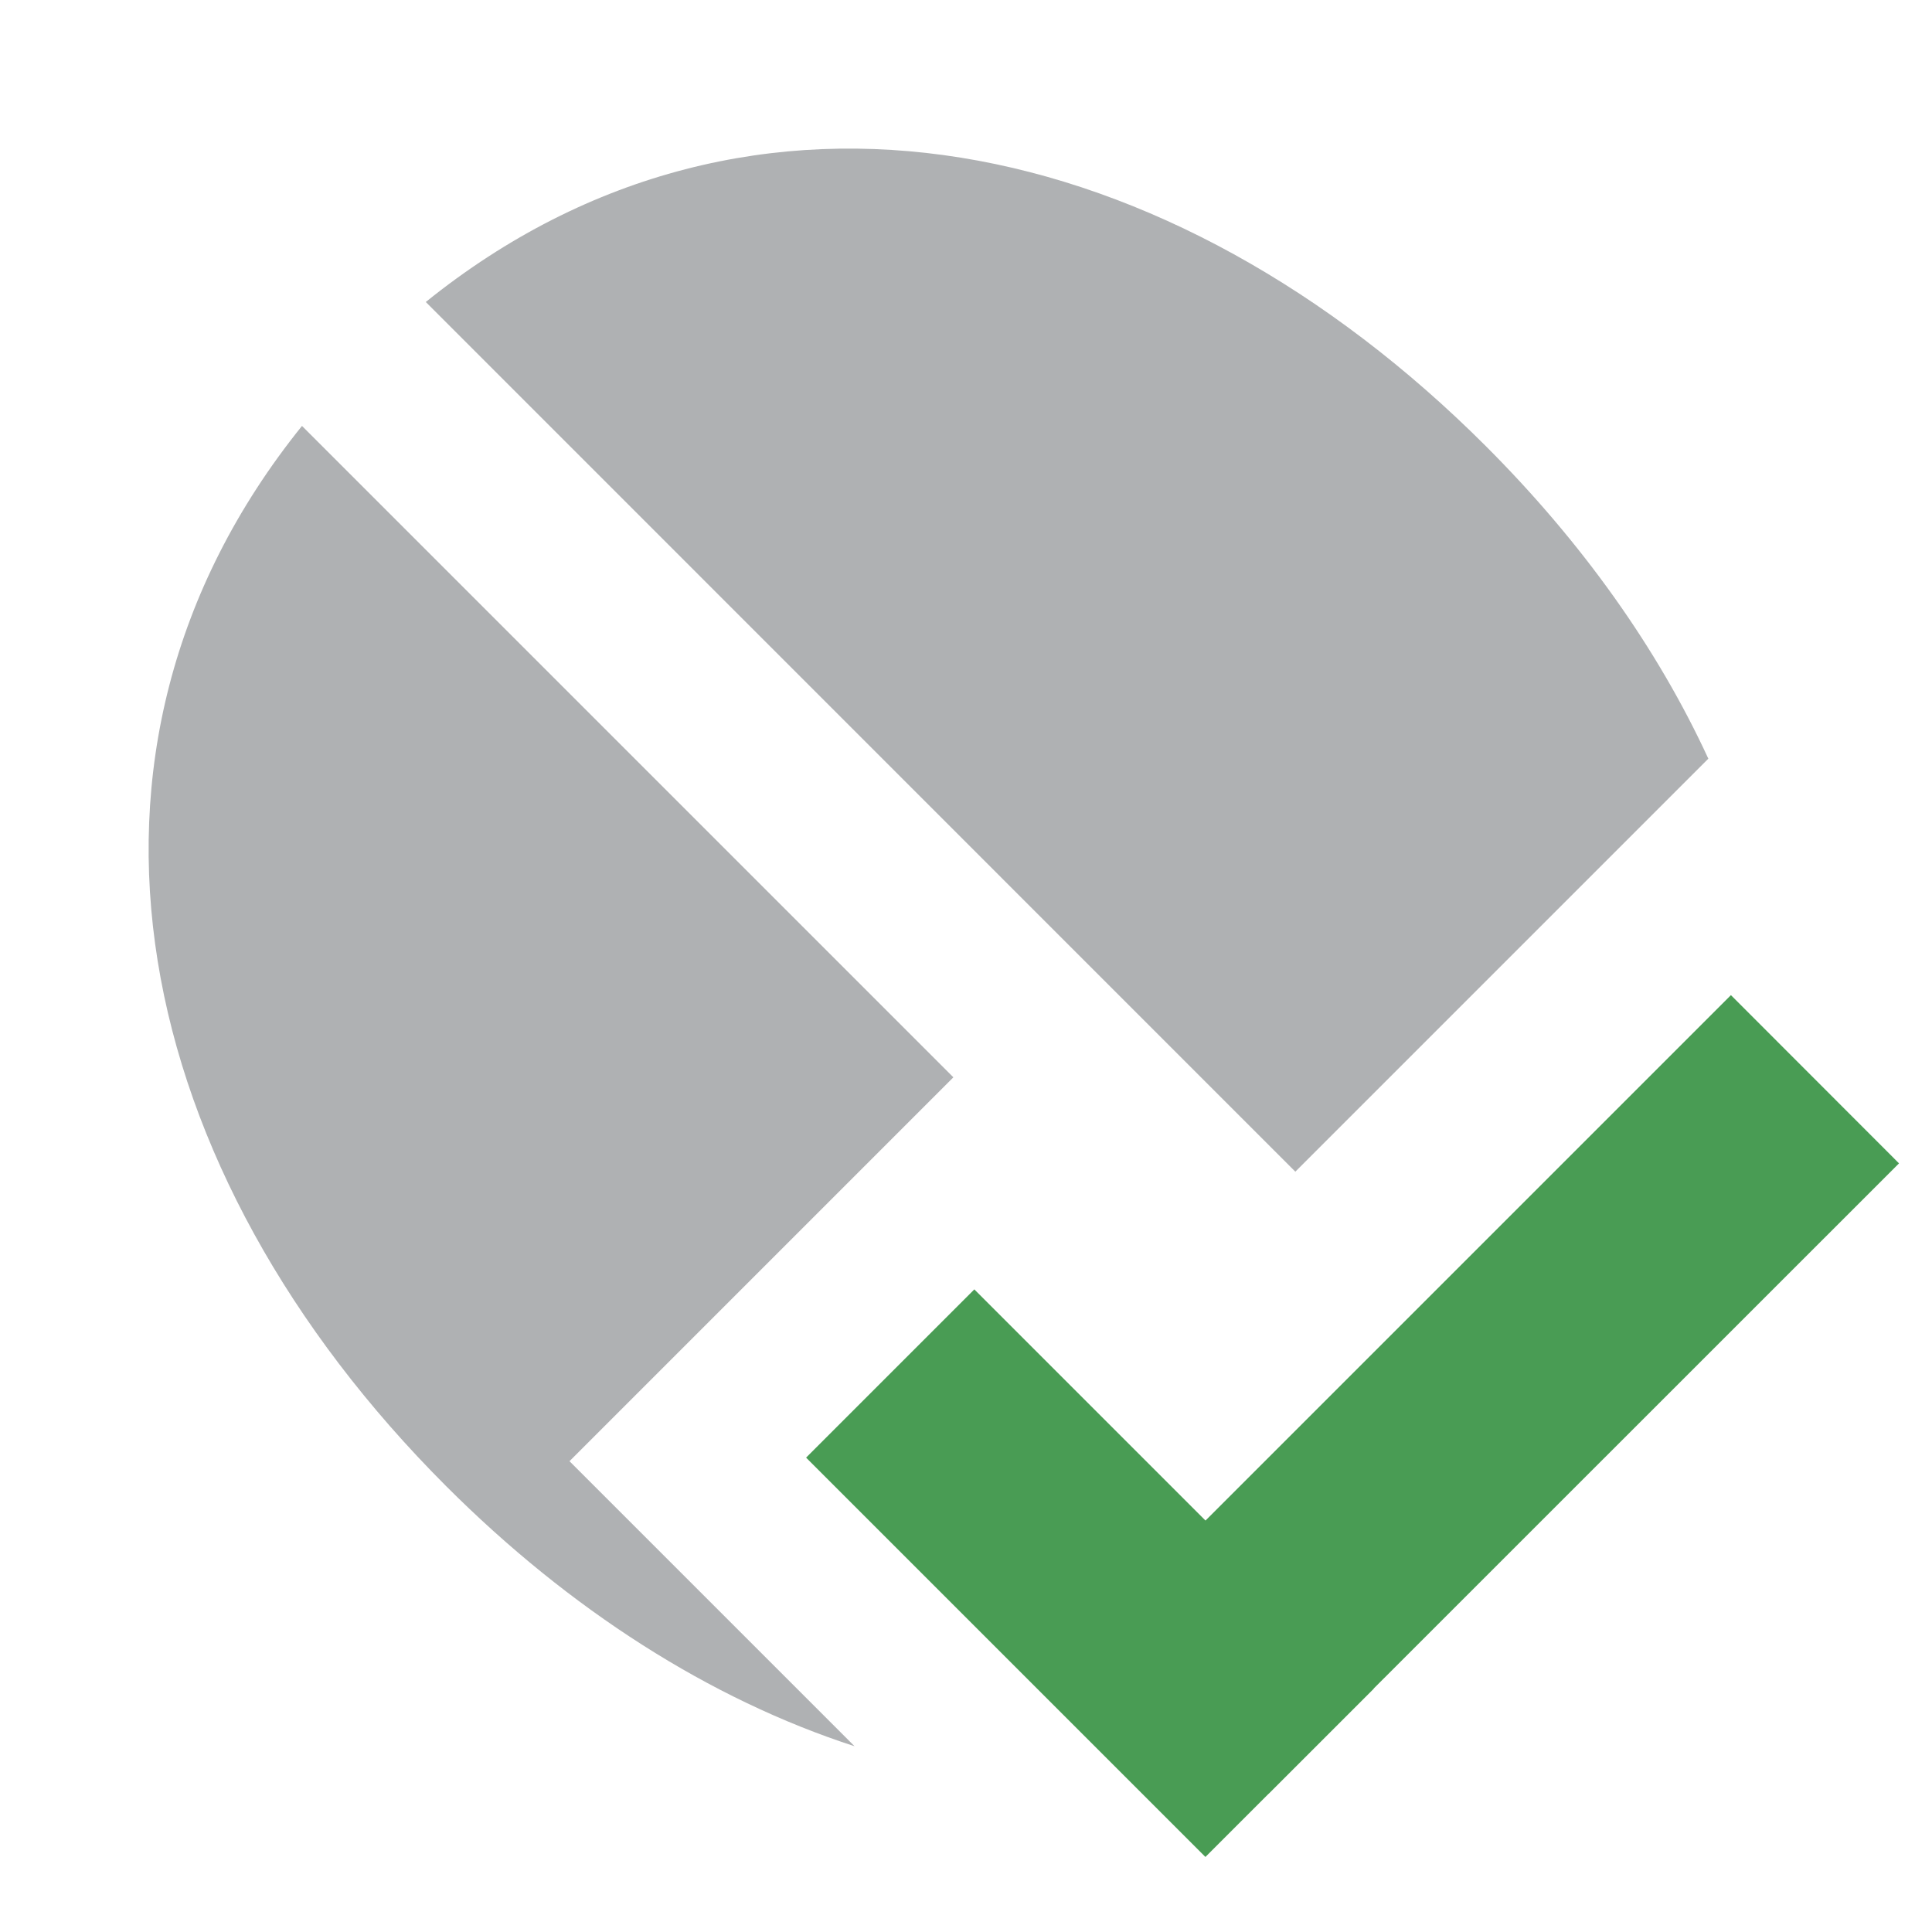
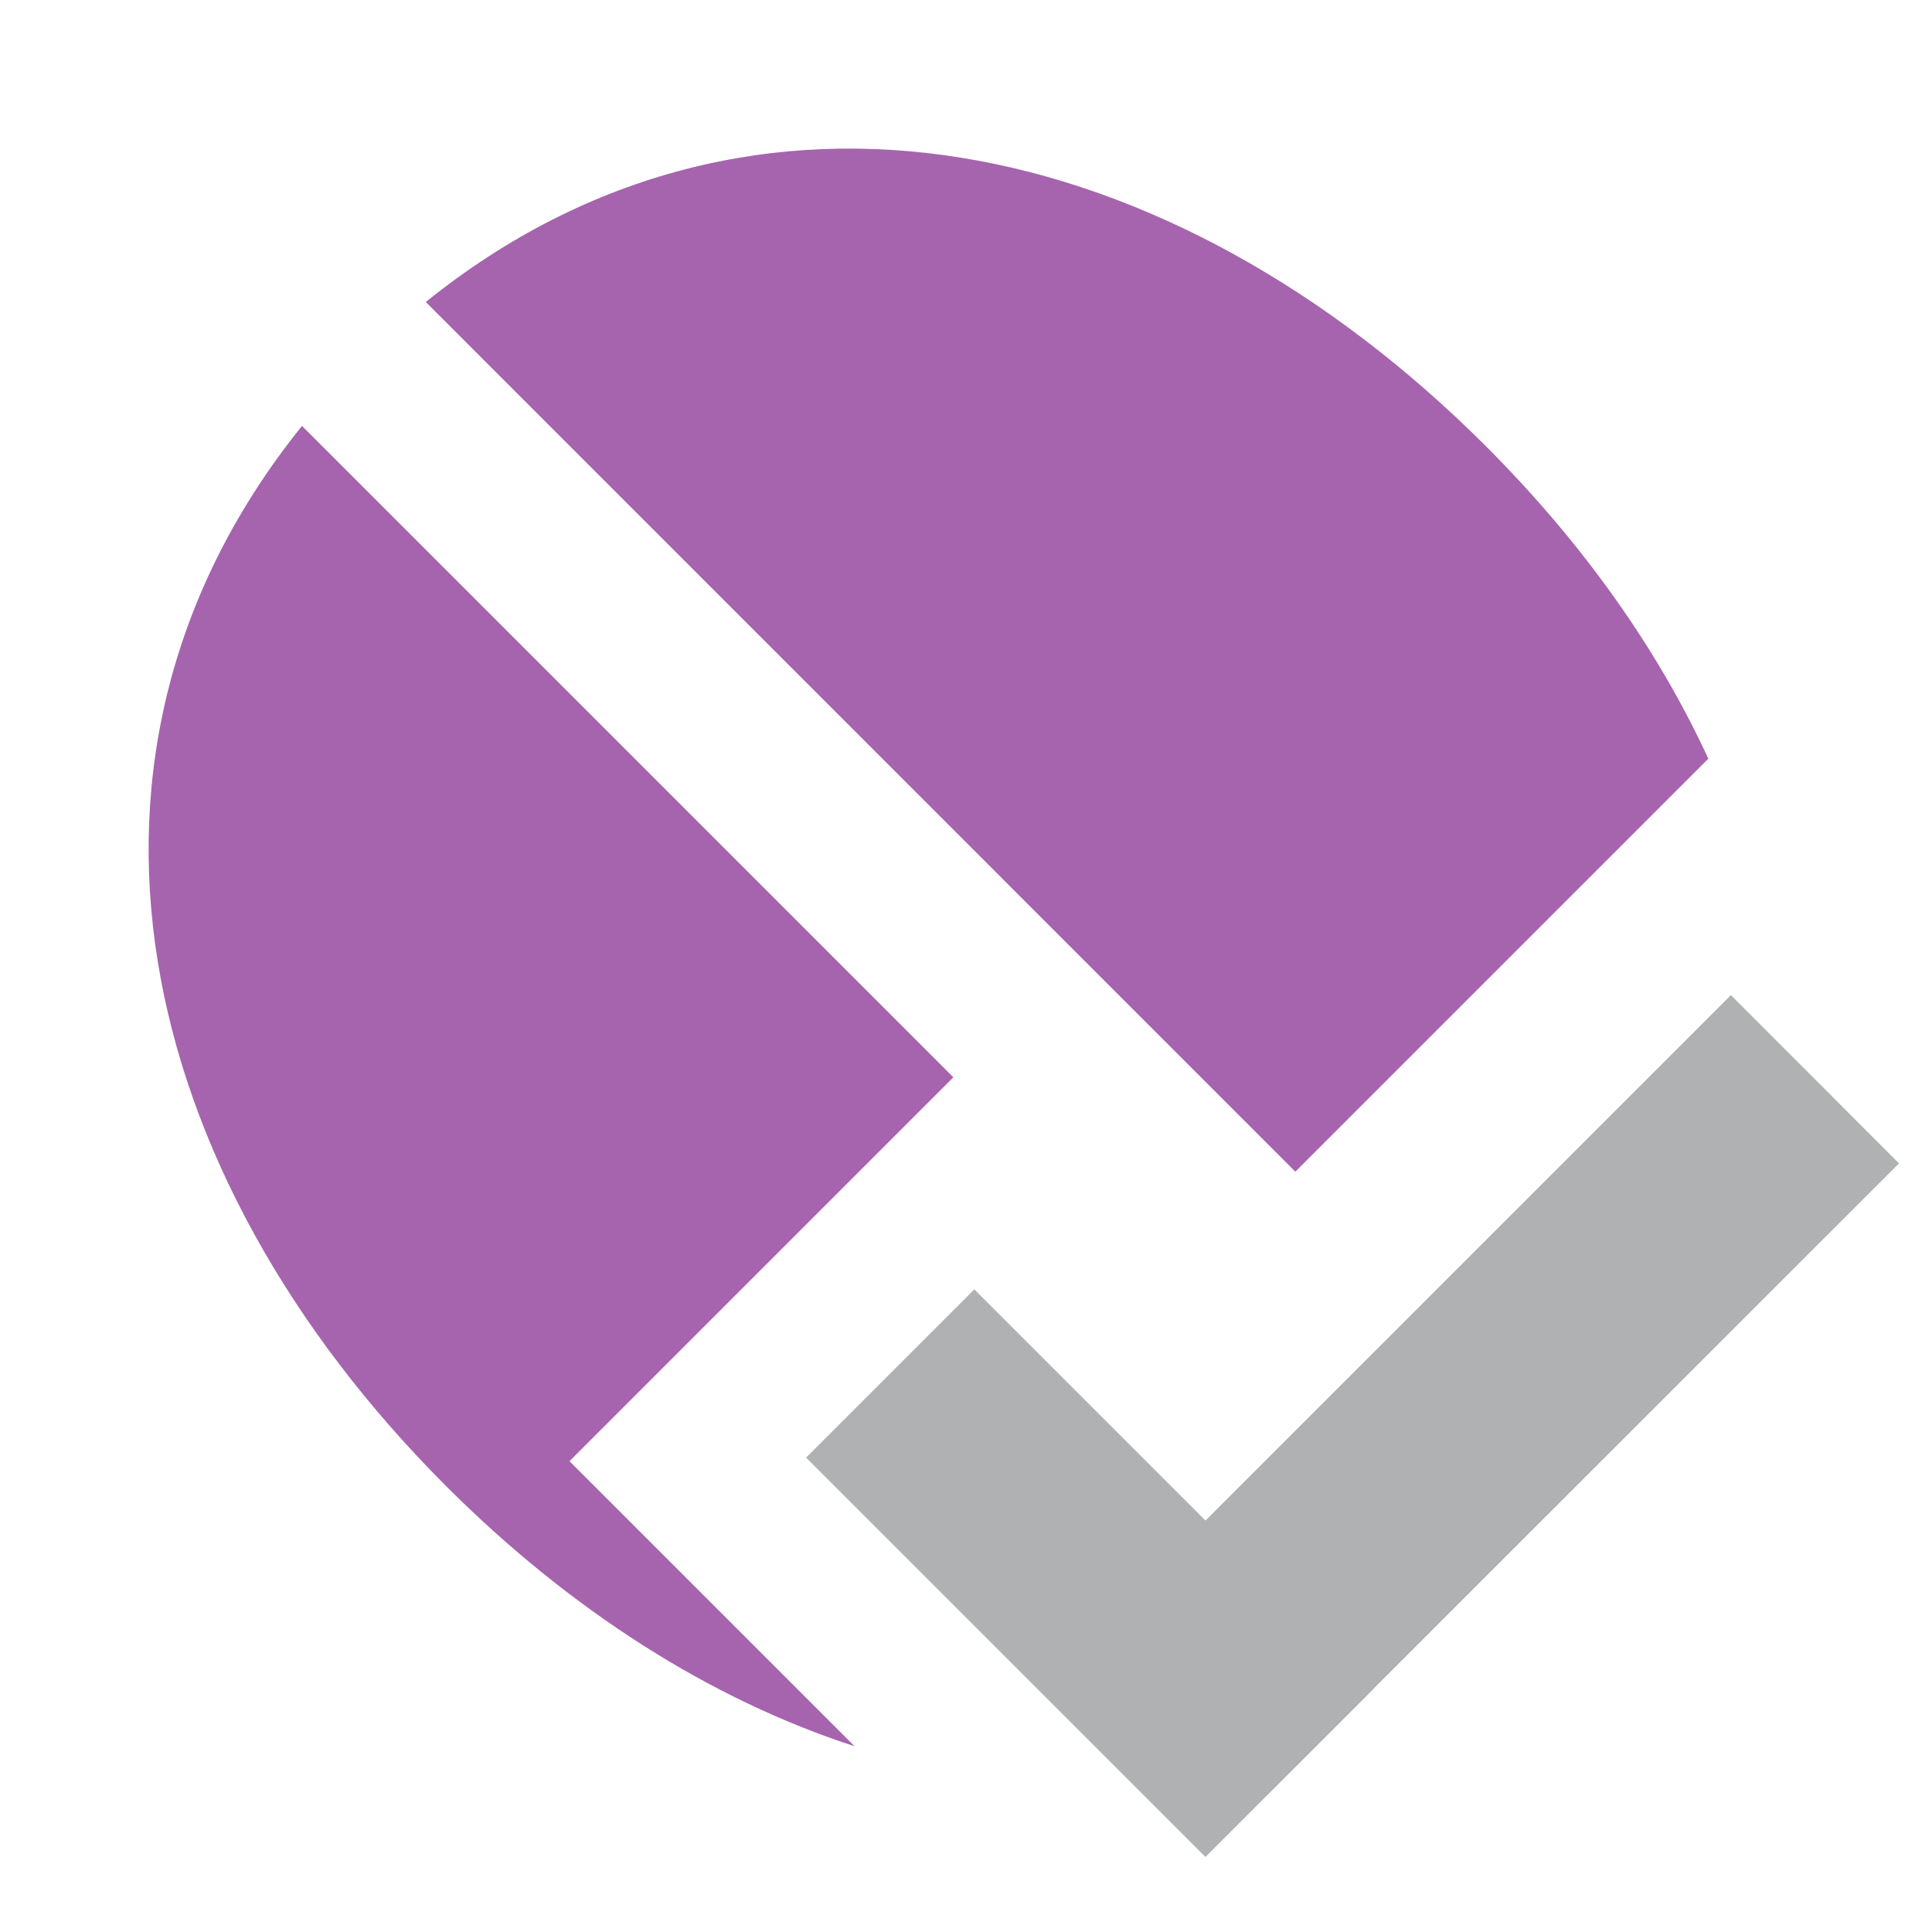
<svg xmlns="http://www.w3.org/2000/svg" width="13" height="13" viewBox="0 0 13 13">
  <g>
-     <path d="M8.716,7.884l-5.851,-5.852c2.201,-1.773 5.023,-1.14 7.133,0.97c0.647,0.647 1.155,1.361 1.497,2.103l-2.779,2.779Zm-2.966,3.866c-0.972,-0.315 -1.916,-0.918 -2.749,-1.751c-2.108,-2.109 -2.742,-4.931 -0.969,-7.133l4.383,4.383l-2.583,2.583l1.918,1.918Z" style="fill:#afb1b3;" />
+     <path d="M8.716,7.884l-5.851,-5.852c2.201,-1.773 5.023,-1.14 7.133,0.97c0.647,0.647 1.155,1.361 1.497,2.103l-2.779,2.779Zm-2.966,3.866c-0.972,-0.315 -1.916,-0.918 -2.749,-1.751c-2.108,-2.109 -2.742,-4.931 -0.969,-7.133l4.383,4.383l-2.583,2.583l1.918,1.918Z" style="fill:#a664ae;fill-rule:nonzero;" />
    <g>
-       <path d="M12.778,7.828l-1.131,-1.132l-4.243,4.243l1.131,1.131l4.243,-4.242Z" style="fill:#499c54;" />
-       <path d="M9.243,11.363l-2.687,-2.687l-1.132,1.132l2.687,2.687l1.132,-1.132Z" style="fill:#499c54;" />
+       <path d="M12.778,7.828l-1.131,-1.132l-4.243,4.243l1.131,1.131l4.243,-4.242Z" style="fill:#afb1b3;fill-rule:nonzero;" />
+       <path d="M9.243,11.363l-2.687,-2.687l-1.132,1.132l2.687,2.687l1.132,-1.132Z" style="fill:#afb1b3;fill-rule:nonzero;" />
    </g>
  </g>
</svg>
